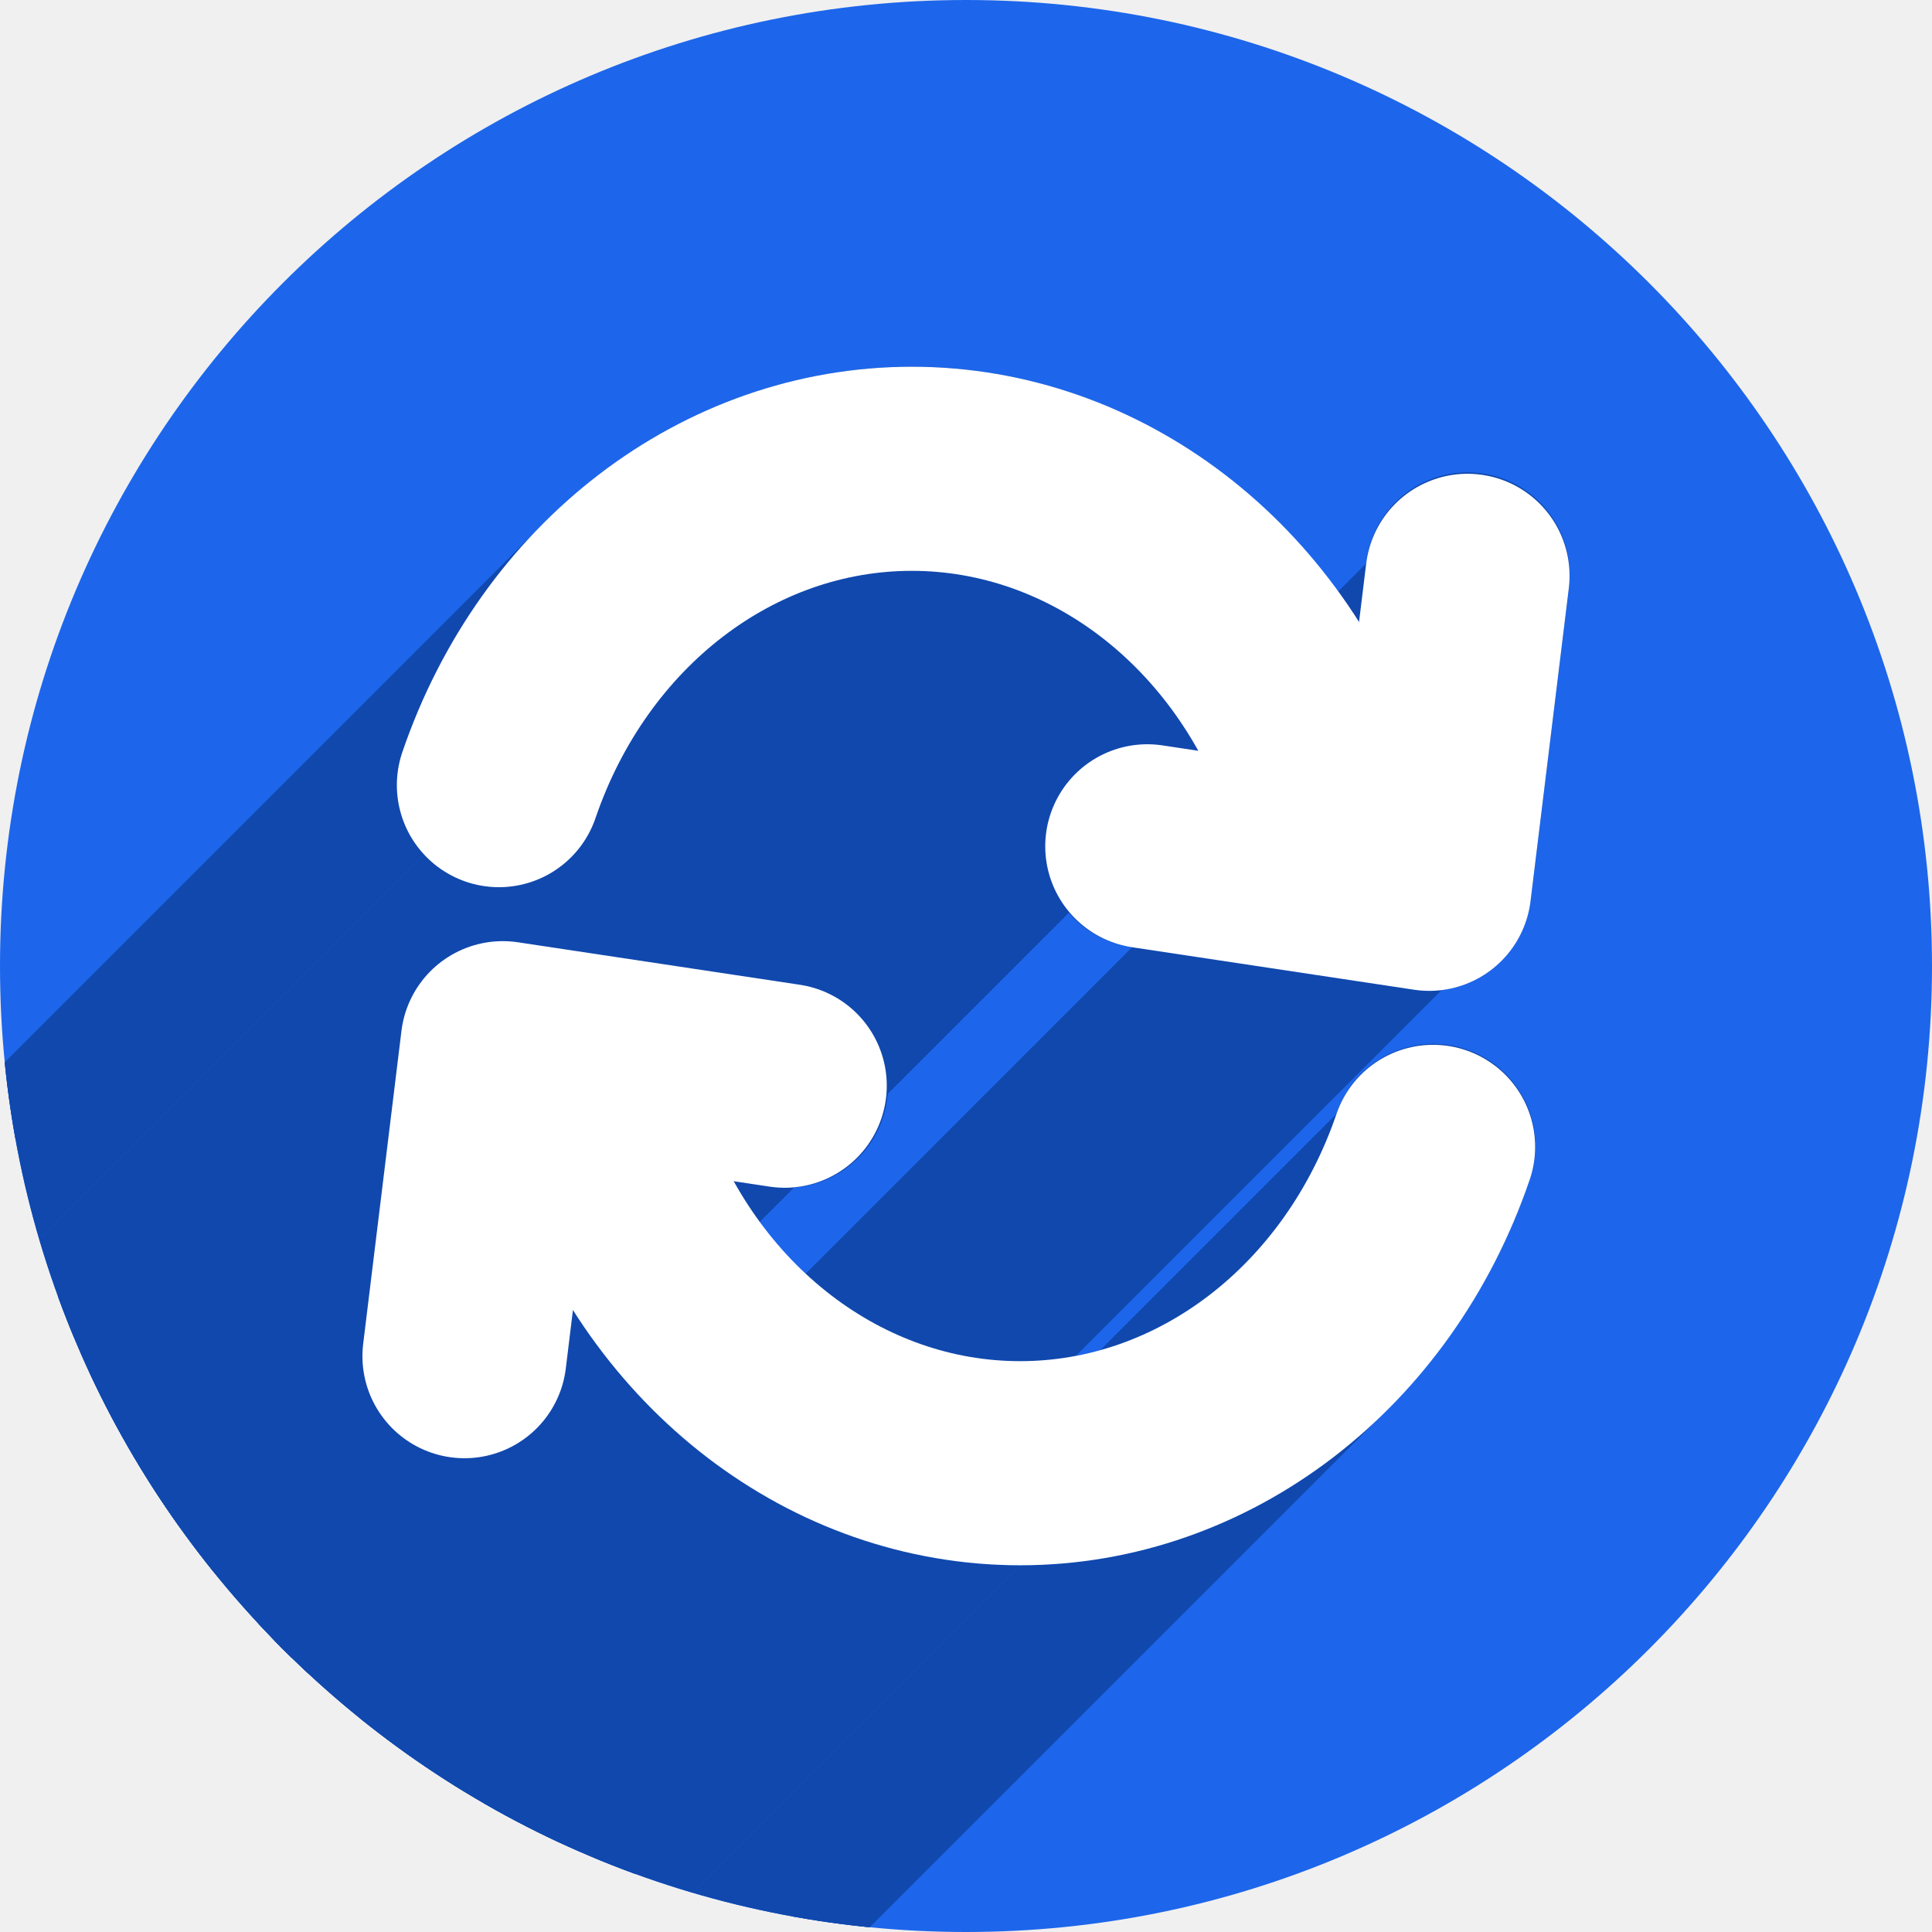
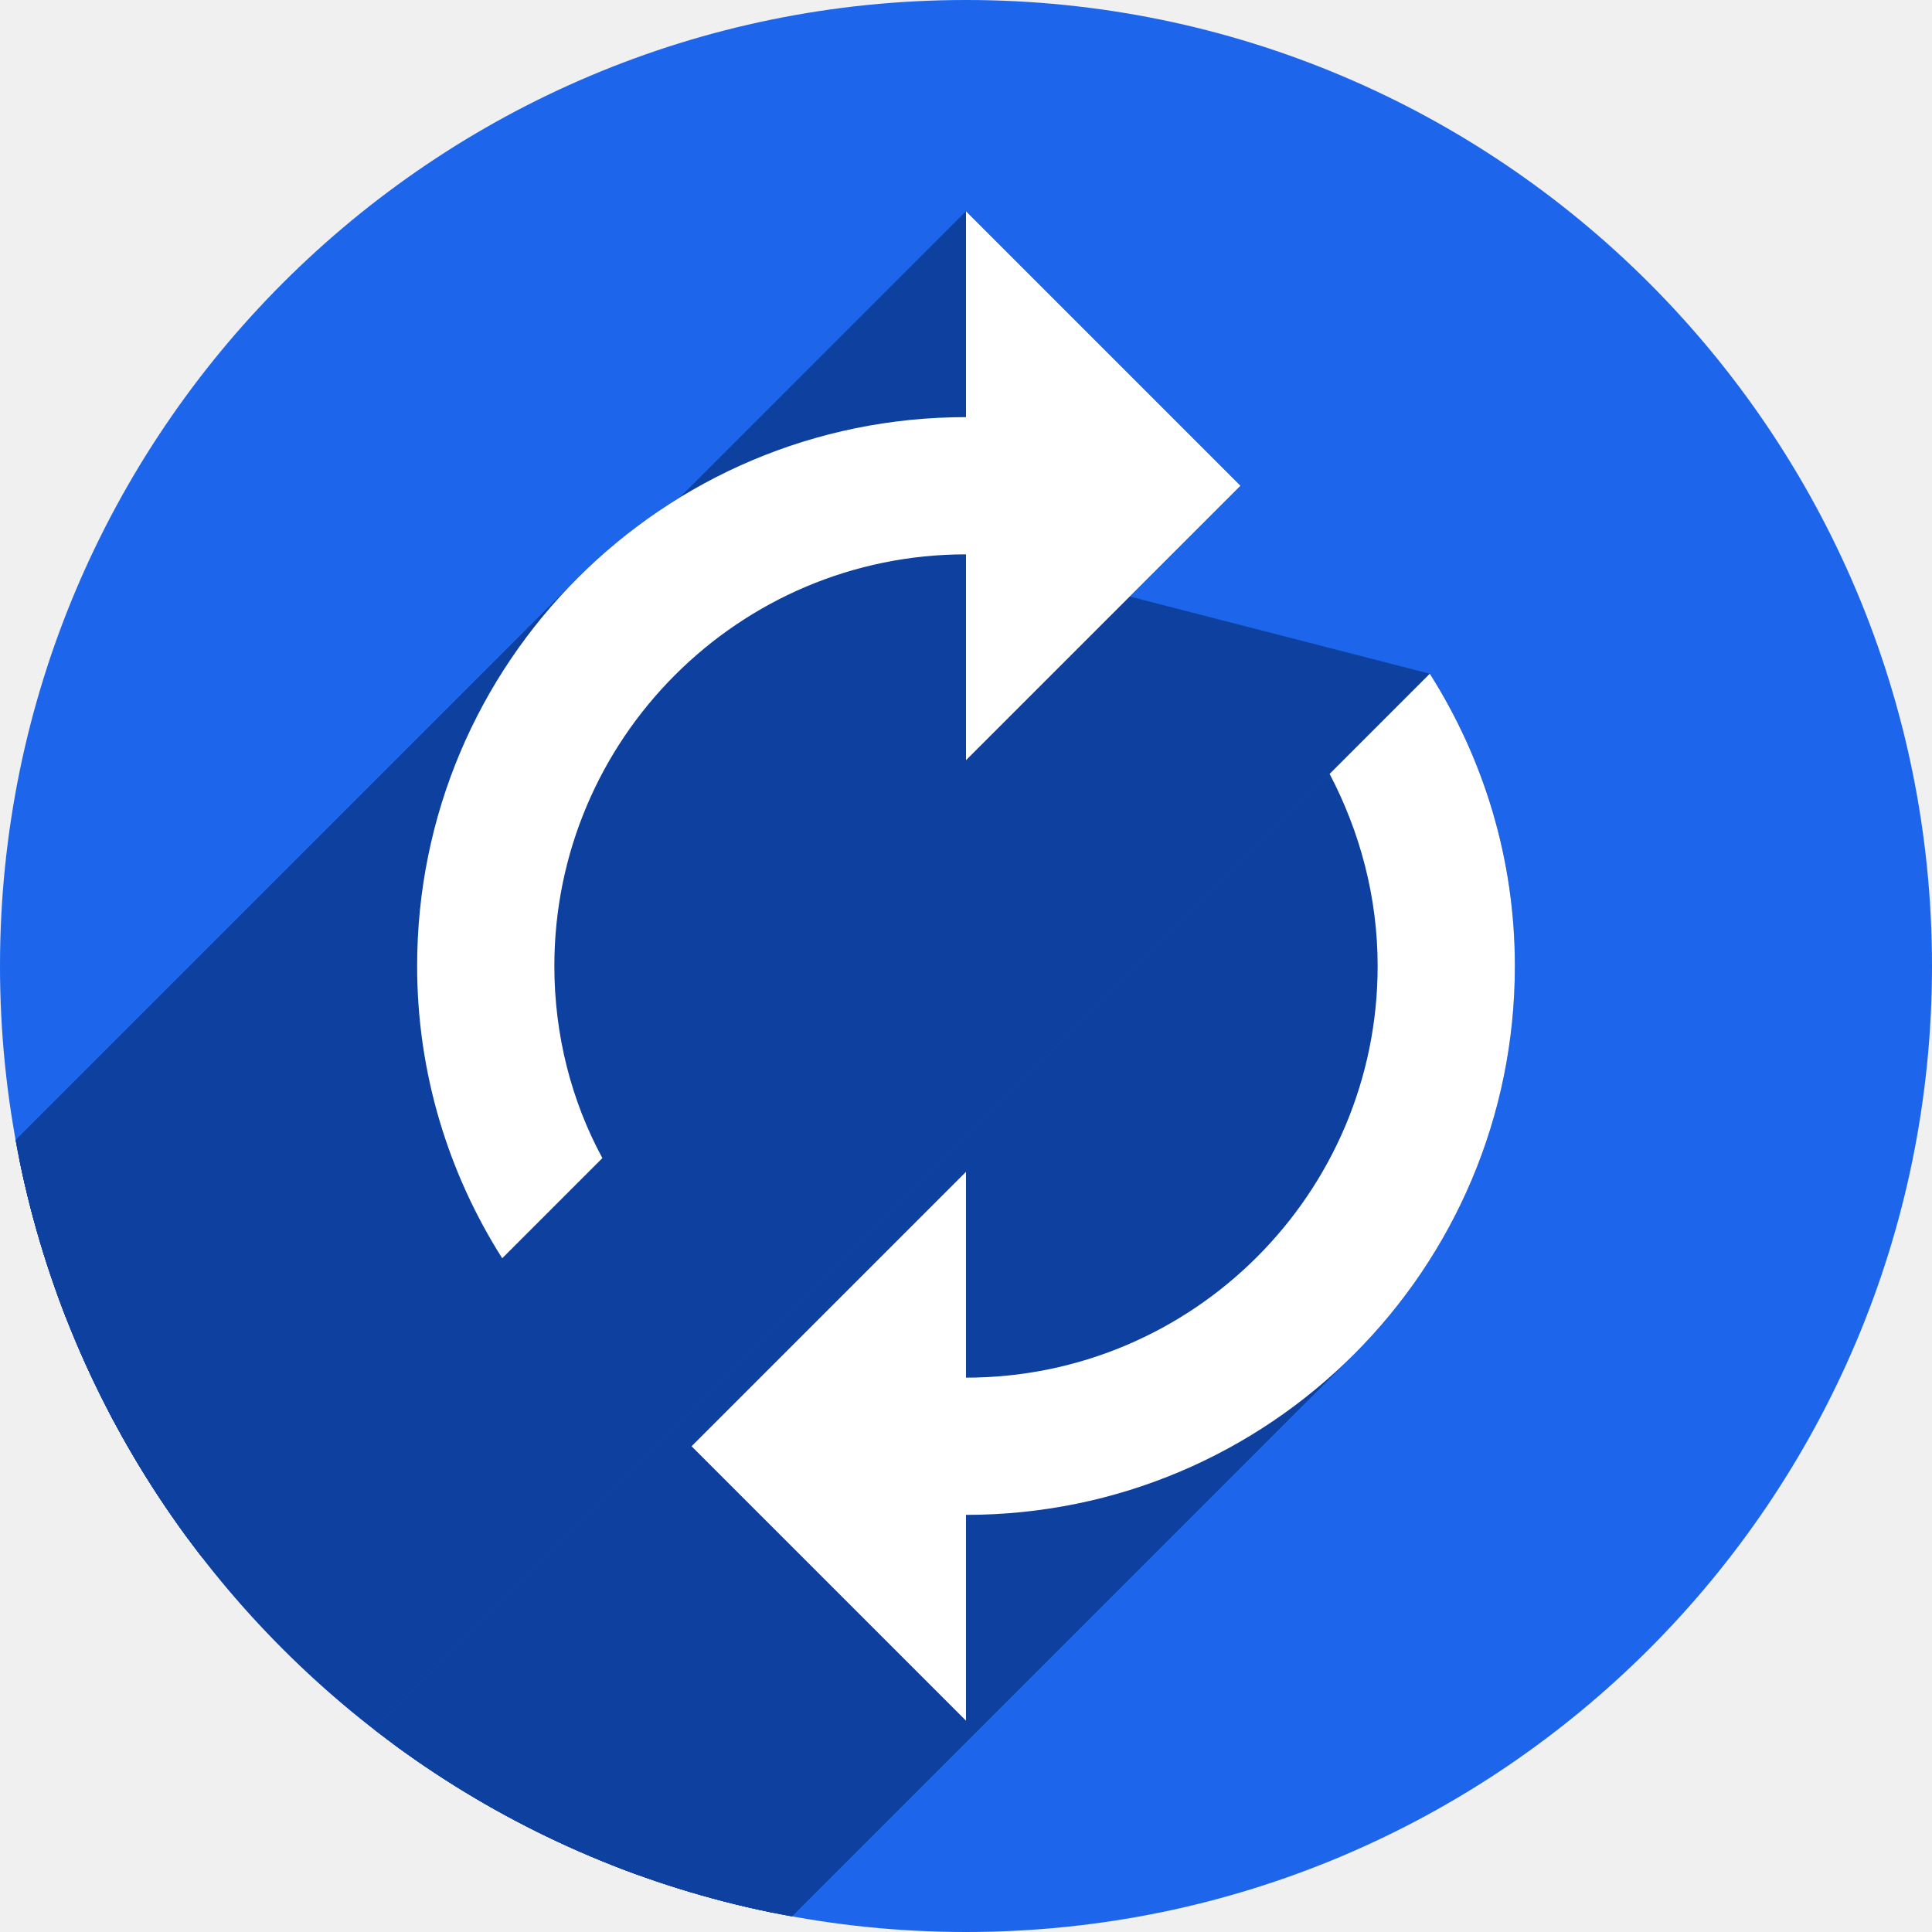
<svg xmlns="http://www.w3.org/2000/svg" version="1.1" id="svg2" viewBox="0 0 256 256" height="256" width="256">
  <defs id="defs4">
    <clipPath clipPathUnits="userSpaceOnUse" id="clipPath4174">
      <circle style="fill:#cc2828;fill-opacity:1;stroke:none;stroke-width:0;stroke-linecap:round;stroke-linejoin:round;stroke-miterlimit:4;stroke-dasharray:none;stroke-opacity:1" id="circle4176" cx="128" cy="924.362" r="128" />
    </clipPath>
    <clipPath clipPathUnits="userSpaceOnUse" id="clipPath4183">
      <circle style="fill:#cc2828;fill-opacity:1;stroke:none;stroke-width:0;stroke-linecap:round;stroke-linejoin:round;stroke-miterlimit:4;stroke-dasharray:none;stroke-opacity:1" id="circle4185" cx="-924.362" cy="128" r="128" transform="matrix(0,-1,1,0,0,0)" />
    </clipPath>
    <clipPath clipPathUnits="userSpaceOnUse" id="clipPath4187">
      <circle style="fill:#cc2828;fill-opacity:1;stroke:none;stroke-width:0;stroke-linecap:round;stroke-linejoin:round;stroke-miterlimit:4;stroke-dasharray:none;stroke-opacity:1" id="circle4189" cx="128" cy="924.362" r="128" />
    </clipPath>
    <clipPath clipPathUnits="userSpaceOnUse" id="clipPath4209">
      <circle style="fill:#cc2828;fill-opacity:1;stroke:none;stroke-width:0;stroke-linecap:round;stroke-linejoin:round;stroke-miterlimit:4;stroke-dasharray:none;stroke-opacity:1" id="circle4211" cx="-924.362" cy="128" r="128" transform="matrix(0,-1,1,0,0,0)" />
    </clipPath>
    <clipPath clipPathUnits="userSpaceOnUse" id="clipPath4213">
      <circle style="fill:#cc2828;fill-opacity:1;stroke:none;stroke-width:0;stroke-linecap:round;stroke-linejoin:round;stroke-miterlimit:4;stroke-dasharray:none;stroke-opacity:1" id="circle4215" cx="128" cy="924.362" r="128" />
    </clipPath>
    <clipPath id="clipPath4381" clipPathUnits="userSpaceOnUse">
      <circle transform="matrix(0.7778034,0.6285076,-0.6285076,0.7778034,0,0)" style="fill:#d83838;fill-opacity:1;stroke:none;stroke-width:0;stroke-linecap:round;stroke-linejoin:round;stroke-miterlimit:4;stroke-dasharray:none;stroke-opacity:1" id="circle4383" cx="686.505" cy="640.498" r="128" />
    </clipPath>
    <clipPath id="clipPath4857" clipPathUnits="userSpaceOnUse">
      <circle style="fill:#68bdff;fill-opacity:1;stroke:none;stroke-width:0;stroke-linecap:round;stroke-linejoin:round;stroke-miterlimit:4;stroke-dasharray:none;stroke-opacity:1" id="circle4859" cx="128" cy="924.362" r="128" />
    </clipPath>
    <clipPath id="clipPath5081" clipPathUnits="userSpaceOnUse">
      <circle transform="scale(-1,1)" r="128" cy="924.362" cx="-127.95" id="circle5083" style="fill:#68bdff;fill-opacity:1;stroke:none;stroke-width:0;stroke-linecap:round;stroke-linejoin:round;stroke-miterlimit:4;stroke-dasharray:none;stroke-opacity:1" />
    </clipPath>
    <clipPath id="clipPath5081-7" clipPathUnits="userSpaceOnUse">
      <circle transform="scale(-1,1)" r="128" cy="924.362" cx="-127.95" id="circle5083-5" style="fill:#68bdff;fill-opacity:1;stroke:none;stroke-width:0;stroke-linecap:round;stroke-linejoin:round;stroke-miterlimit:4;stroke-dasharray:none;stroke-opacity:1" />
    </clipPath>
    <clipPath clipPathUnits="userSpaceOnUse" id="clipPath4286">
      <circle style="fill:#ff7b68;fill-opacity:1;stroke:none;stroke-width:0;stroke-linecap:round;stroke-linejoin:round;stroke-miterlimit:4;stroke-dasharray:none;stroke-opacity:1" id="circle4288" cx="125" cy="927.362" r="128" />
    </clipPath>
    <clipPath id="clipPath4298" clipPathUnits="userSpaceOnUse">
      <circle r="128" cy="924.362" cx="128" id="circle4300" style="fill:#df241d;fill-opacity:1;stroke:none;stroke-width:71;stroke-linecap:butt;stroke-miterlimit:4;stroke-dasharray:none;stroke-opacity:1" />
    </clipPath>
    <clipPath clipPathUnits="userSpaceOnUse" id="clipPath4292">
      <circle r="128" cy="128" cx="-920.639" id="circle4294" style="fill:#df241d;fill-opacity:1;stroke:none;stroke-width:71;stroke-linecap:butt;stroke-miterlimit:4;stroke-dasharray:none;stroke-opacity:1" transform="matrix(0,-1,1,0,0,0)" />
    </clipPath>
    <clipPath id="clipPath4753" clipPathUnits="userSpaceOnUse">
      <circle transform="matrix(0.7748521,-0.6321425,0.6321425,0.7748521,0,0)" r="120.958" cy="798.667" cx="-486.263" id="circle4755" style="fill:#1f9c4a;fill-opacity:1;stroke:none;stroke-width:71;stroke-linecap:butt;stroke-miterlimit:4;stroke-dasharray:none;stroke-opacity:1" />
    </clipPath>
    <clipPath id="clipPath4774" clipPathUnits="userSpaceOnUse">
      <circle transform="matrix(-0.8168822,0.5768045,0.5768045,0.8168822,0,0)" r="120.958" cy="385.718" cx="850.091" id="circle4776" style="fill:#1f9c4a;fill-opacity:1;stroke:none;stroke-width:71;stroke-linecap:butt;stroke-miterlimit:4;stroke-dasharray:none;stroke-opacity:1" />
    </clipPath>
    <clipPath id="clipPath4780" clipPathUnits="userSpaceOnUse">
      <circle transform="matrix(-0.8168822,0.5768045,0.5768045,0.8168822,0,0)" r="120.958" cy="385.718" cx="850.091" id="circle4782" style="fill:#1f9c4a;fill-opacity:1;stroke:none;stroke-width:71;stroke-linecap:butt;stroke-miterlimit:4;stroke-dasharray:none;stroke-opacity:1" />
    </clipPath>
    <clipPath clipPathUnits="userSpaceOnUse" id="clipPath1067">
      <circle r="165.645" cy="920.364" cx="124.987" id="circle1069" style="fill:#1d66eb;fill-opacity:1;stroke:none;stroke-width:91.881;stroke-linecap:butt;stroke-miterlimit:4;stroke-dasharray:none;stroke-opacity:1" />
    </clipPath>
+     <clipPath clipPathUnits="userSpaceOnUse" id="clipPath1010">
+       <circle style="fill:#1d66eb;fill-opacity:1;stroke:none;stroke-width:71;stroke-linecap:butt;stroke-miterlimit:4;stroke-dasharray:none;stroke-opacity:1" id="circle1012" cx="128" cy="924.362" r="128" />
+     </clipPath>
+     <clipPath clipPathUnits="userSpaceOnUse" id="clipPath1179">
+       <circle style="fill:#1d66eb;fill-opacity:1;stroke:none;stroke-width:71;stroke-linecap:butt;stroke-miterlimit:4;stroke-dasharray:none;stroke-opacity:1" id="circle1181" cx="128" cy="924.362" r="128" />
+     </clipPath>
  </defs>
  <g transform="translate(0,-796.3622)" id="layer1">
    <ellipse style="fill:none;fill-opacity:1;stroke:none;stroke-width:71;stroke-linecap:butt;stroke-miterlimit:4;stroke-dasharray:none;stroke-opacity:1" id="path4172" cx="27.5" cy="837.362" rx="17.5" ry="20" />
    <circle style="fill:#1d66eb;fill-opacity:1;stroke:none;stroke-width:71;stroke-linecap:butt;stroke-miterlimit:4;stroke-dasharray:none;stroke-opacity:1" id="path4174" cx="128" cy="924.362" r="128" />
    <rect style="opacity:1;fill:none;fill-opacity:1;stroke:none;stroke-width:20;stroke-linecap:round;stroke-linejoin:round;stroke-miterlimit:4;stroke-dasharray:none;stroke-opacity:1" id="rect4193" width="45" height="65" x="100" y="817.362" />
-     <g id="g880" transform="matrix(0.7727364,0,0,0.7727364,31.41818,213.1633)" clip-path="url(#clipPath1067)" style="fill:#1048ae;fill-opacity:1">
-       <g id="g872" style="fill:#1048ae;fill-opacity:1">
-         <g id="g983" transform="matrix(1.294102,0,0,1.294102,-40.65834,754.719)" style="fill:#1048ae;fill-opacity:1">
-           <g id="g980" style="color:#000000;font-style:normal;font-variant:normal;font-weight:normal;font-stretch:normal;font-size:medium;line-height:normal;font-family:sans-serif;font-variant-ligatures:normal;font-variant-position:normal;font-variant-caps:normal;font-variant-numeric:normal;font-variant-alternates:normal;font-feature-settings:normal;text-indent:0;text-align:start;text-decoration:none;text-decoration-line:none;text-decoration-style:solid;text-decoration-color:#000000;letter-spacing:normal;word-spacing:normal;text-transform:none;writing-mode:lr-tb;direction:ltr;text-orientation:mixed;dominant-baseline:auto;baseline-shift:baseline;text-anchor:start;white-space:normal;shape-padding:0;clip-rule:nonzero;display:inline;overflow:visible;visibility:visible;opacity:1;isolation:auto;mix-blend-mode:normal;color-interpolation:sRGB;color-interpolation-filters:linearRGB;solid-color:#000000;solid-opacity:1;vector-effect:none;fill:#1048ae;fill-opacity:1;fill-rule:nonzero;stroke:none;stroke-width:27.046;stroke-linecap:round;stroke-linejoin:round;stroke-miterlimit:4;stroke-dasharray:none;stroke-dashoffset:0;stroke-opacity:1;color-rendering:auto;image-rendering:auto;shape-rendering:auto;text-rendering:auto;enable-background:accumulate">
-             <path id="path940" d="M120.822 48.594C102.214 48.594 85.01 56.399 72.088 69.321L-69.333 210.743C-56.411 197.82 -39.208 190.015 -20.599 190.015Z" style="fill:#1048ae;fill-opacity:1" />
-             <path id="path942" d="M72.088 69.321C63.831 77.579 57.321 87.925 53.311 99.66L-88.111 241.082C-84.1 229.347 -77.591 219 -69.333 210.743Z" style="fill:#1048ae;fill-opacity:1" />
-             <path id="path944" d="M78.904 108.408C81.646 100.388 85.918 93.602 91.198 88.323L-50.224 229.744C-55.503 235.023 -59.776 241.809 -62.517 249.83Z" style="fill:#1048ae;fill-opacity:1" />
-             <path id="path946" d="M91.198 88.323C99.324 80.196 109.836 75.639 120.822 75.639L-20.599 217.06C-31.586 217.06 -42.098 221.618 -50.224 229.744Z" style="fill:#1048ae;fill-opacity:1" />
-             <path id="path948" d="M120.822 75.639C136.124 75.639 150.507 84.479 158.805 99.486L17.383 240.908C9.086 225.9 -5.297 217.06 -20.599 217.06Z" style="fill:#1048ae;fill-opacity:1" />
-             <path id="path950" d="M158.805 99.486L154.037 98.768L12.616 240.189L17.383 240.908Z" style="fill:#1048ae;fill-opacity:1" />
-             <path id="path952" d="M150.008 125.512L187.365 131.141L45.944 272.562L8.586 266.933Z" style="fill:#1048ae;fill-opacity:1" />
-             <path id="path954" d="M202.803 119.412L207.875 77.941L66.454 219.363L61.381 260.833Z" style="fill:#1048ae;fill-opacity:1" />
-             <path id="path956" d="M181.029 74.66L180.074 82.471L38.653 223.892L39.608 216.082Z" style="fill:#1048ae;fill-opacity:1" />
-             <path id="path958" d="M180.074 82.471C166.965 61.88 145.093 48.594 120.822 48.594L-20.599 190.015C3.672 190.015 25.544 203.301 38.653 223.892Z" style="fill:#1048ae;fill-opacity:1" />
-             <path id="path960" d="M53.197 136.588L48.125 178.059L-93.296 319.48L-88.224 278.009Z" style="fill:#1048ae;fill-opacity:1" />
-             <path id="path962" d="M74.971 181.34L75.926 173.529L-65.496 314.951L-66.451 322.761Z" style="fill:#1048ae;fill-opacity:1" />
-             <path id="path964" d="M75.926 173.529C89.035 194.12 110.907 207.406 135.178 207.406L-6.244 348.828C-30.514 348.828 -52.387 335.542 -65.496 314.951Z" style="fill:#1048ae;fill-opacity:1" />
-             <path id="path966" d="M135.178 207.406C153.786 207.406 170.99 199.601 183.912 186.679L42.491 328.1C29.568 341.022 12.365 348.828 -6.244 348.828Z" style="fill:#1048ae;fill-opacity:1" />
-             <path id="path968" d="M183.912 186.679C192.169 178.421 198.679 168.075 202.689 156.34L61.268 297.761C57.257 309.496 50.748 319.843 42.491 328.1Z" style="fill:#1048ae;fill-opacity:1" />
-             <path id="path970" d="M177.096 147.592C174.354 155.612 170.082 162.398 164.802 167.677L23.381 309.099C28.661 303.819 32.933 297.034 35.674 289.013Z" style="fill:#1048ae;fill-opacity:1" />
-             <path id="path972" d="M164.802 167.677C156.676 175.804 146.164 180.361 135.178 180.361L-6.244 321.783C4.743 321.783 15.255 317.225 23.381 309.099Z" style="fill:#1048ae;fill-opacity:1" />
-             <path id="path974" d="M135.178 180.361C119.876 180.361 105.493 171.521 97.195 156.514L-44.226 297.935C-35.929 312.943 -21.546 321.783 -6.244 321.783Z" style="fill:#1048ae;fill-opacity:1" />
-             <path id="path976" d="M97.195 156.514L101.963 157.232L-39.458 298.654L-44.226 297.935Z" style="fill:#1048ae;fill-opacity:1" />
-             <path id="path978" d="M105.992 130.488L68.635 124.859L-72.787 266.281L-35.429 271.91Z" style="fill:#1048ae;fill-opacity:1" />
-           </g>
-           <path id="path868" transform="" d="M 120.822 48.594 C 90.323 48.594 63.598 69.561 53.311 99.66 A 13.524 13.524 0 1 0 78.904 108.408 C 85.865 88.043 102.697 75.639 120.822 75.639 C 136.124 75.639 150.507 84.479 158.805 99.486 L 154.037 98.768 A 13.524 13.524 0 1 0 150.008 125.512 L 187.365 131.141 A 13.524 13.524 0 0 0 202.803 119.412 L 207.875 77.941 A 13.524 13.524 0 0 0 194.564 62.586 A 13.524 13.524 0 0 0 181.029 74.66 L 180.074 82.471 C 166.965 61.88 145.093 48.594 120.822 48.594 z M 65.938 124.725 A 13.524 13.524 0 0 0 53.197 136.588 L 48.125 178.059 A 13.524 13.524 0 0 0 61.436 193.414 A 13.524 13.524 0 0 0 74.971 181.34 L 75.926 173.529 C 89.035 194.12 110.907 207.406 135.178 207.406 C 165.677 207.406 192.402 186.439 202.689 156.34 A 13.524 13.524 0 1 0 177.096 147.592 C 170.135 167.957 153.303 180.361 135.178 180.361 C 119.876 180.361 105.493 171.521 97.195 156.514 L 101.963 157.232 A 13.524 13.524 0 1 0 105.992 130.488 L 68.635 124.859 A 13.524 13.524 0 0 0 65.938 124.725 z " style="color:#000000;font-style:normal;font-variant:normal;font-weight:normal;font-stretch:normal;font-size:medium;line-height:normal;font-family:sans-serif;font-variant-ligatures:normal;font-variant-position:normal;font-variant-caps:normal;font-variant-numeric:normal;font-variant-alternates:normal;font-feature-settings:normal;text-indent:0;text-align:start;text-decoration:none;text-decoration-line:none;text-decoration-style:solid;text-decoration-color:#000000;letter-spacing:normal;word-spacing:normal;text-transform:none;writing-mode:lr-tb;direction:ltr;text-orientation:mixed;dominant-baseline:auto;baseline-shift:baseline;text-anchor:start;white-space:normal;shape-padding:0;clip-rule:nonzero;display:inline;overflow:visible;visibility:visible;opacity:1;isolation:auto;mix-blend-mode:normal;color-interpolation:sRGB;color-interpolation-filters:linearRGB;solid-color:#000000;solid-opacity:1;vector-effect:none;fill:#1048ae;fill-opacity:1;fill-rule:nonzero;stroke:none;stroke-width:27.046;stroke-linecap:round;stroke-linejoin:round;stroke-miterlimit:4;stroke-dasharray:none;stroke-dashoffset:0;stroke-opacity:1;color-rendering:auto;image-rendering:auto;shape-rendering:auto;text-rendering:auto;enable-background:accumulate" />
-         </g>
+     <g id="g1145" clip-path="url(#clipPath1179)" style="fill:#0e419f;fill-opacity:1">
+       <g style="color:#000000;font-style:normal;font-variant:normal;font-weight:normal;font-stretch:normal;font-size:medium;line-height:normal;font-family:sans-serif;font-variant-ligatures:normal;font-variant-position:normal;font-variant-caps:normal;font-variant-numeric:normal;font-variant-alternates:normal;font-variant-east-asian:normal;font-feature-settings:normal;font-variation-settings:normal;text-indent:0;text-align:start;text-decoration:none;text-decoration-line:none;text-decoration-style:solid;text-decoration-color:#000000;letter-spacing:normal;word-spacing:normal;text-transform:none;writing-mode:lr-tb;direction:ltr;text-orientation:mixed;dominant-baseline:auto;baseline-shift:baseline;text-anchor:start;white-space:normal;shape-padding:0;shape-margin:0;inline-size:0;clip-rule:nonzero;display:inline;overflow:visible;visibility:visible;isolation:auto;mix-blend-mode:normal;color-interpolation:sRGB;color-interpolation-filters:linearRGB;solid-color:#000000;solid-opacity:1;vector-effect:none;fill:#0e419f;fill-opacity:1;fill-rule:nonzero;stroke-width:9.091;stroke-linecap:butt;stroke-linejoin:miter;stroke-miterlimit:4;stroke-dasharray:none;stroke-dashoffset:0;stroke-opacity:1;color-rendering:auto;image-rendering:auto;shape-rendering:auto;text-rendering:auto;enable-background:accumulate;stop-color:#000000;stop-opacity:1;stroke:none;opacity:1" id="g1142">
+         <path d="M 128 869.817 L 128 897.089 L -13.421 1038.51 L -13.421 1011.24 Z" id="path1094" style="fill:#0e419f;fill-opacity:1" />
+         <path d="M 128 897.089 L 164.364 860.726 L 22.942 1002.15 L -13.421 1038.51 Z" id="path1096" style="fill:#0e419f;fill-opacity:1" />
+         <path d="M 164.364 860.726 L 128 824.362 L -13.421 965.784 L 22.942 1002.15 Z" id="path1098" style="fill:#0e419f;fill-opacity:1" />
+         <path d="M 128 824.362 L 128 851.635 L -13.421 993.056 L -13.421 965.784 Z" id="path1100" style="fill:#0e419f;fill-opacity:1" />
+         <path d="M 128 851.635 C 107.909 851.635 89.727 859.771 76.568 872.93 L -64.853 1014.35 C -51.694 1001.19 -33.512 993.056 -13.421 993.056 Z" id="path1102" style="fill:#0e419f;fill-opacity:1" />
+         <path d="M 76.568 872.93 C 63.409 886.089 55.273 904.271 55.273 924.362 L -86.149 1065.78 C -86.149 1045.69 -78.012 1027.51 -64.853 1014.35 Z" id="path1104" style="fill:#0e419f;fill-opacity:1" />
+         <path d="M 55.273 924.362 C 55.273 938.635 59.455 951.908 66.546 963.089 L -74.876 1104.51 C -81.967 1093.33 -86.149 1080.06 -86.149 1065.78 Z" id="path1106" style="fill:#0e419f;fill-opacity:1" />
+         <path d="M 66.546 963.089 L 79.818 949.817 L -61.603 1091.24 L -74.876 1104.51 Z" id="path1108" style="fill:#0e419f;fill-opacity:1" />
+         <path d="M 79.818 949.817 C 75.727 942.271 73.455 933.544 73.455 924.362 L -67.967 1065.78 C -67.967 1074.97 -65.694 1083.69 -61.603 1091.24 Z" id="path1110" style="fill:#0e419f;fill-opacity:1" />
+         <path d="M 73.455 924.362 C 73.455 909.317 79.568 895.68 89.443 885.805 L -51.978 1027.23 C -61.853 1037.1 -67.967 1050.74 -67.967 1065.78 Z" id="path1112" style="fill:#0e419f;fill-opacity:1" />
+         <path d="M 89.443 885.805 C 99.318 875.93 112.955 869.817 128 869.817 L -13.421 1011.24 C -28.467 1011.24 -42.103 1017.35 -51.978 1027.23 Z" id="path1114" style="fill:#0e419f;fill-opacity:1" />
+         <path d="M 128 869.817 L 128 869.817 L -13.421 1011.24 L -13.421 1011.24 Z" id="path1116" style="fill:#0e419f;fill-opacity:1" />
+         <path d="M 189.455 885.635 L 176.182 898.908 L 34.761 1040.33 L 48.033 1027.06 Z" id="path1118" style="fill:#0e419f;fill-opacity:1" />
+         <path d="M 176.182 898.908 C 180.182 906.544 182.545 915.18 182.545 924.362 L 41.124 1065.78 C 41.124 1056.6 38.76 1047.97 34.761 1040.33 Z" id="path1120" style="fill:#0e419f;fill-opacity:1" />
+         <path d="M 182.545 924.362 C 182.545 939.408 176.432 953.044 166.557 962.919 L 25.135 1104.34 C 35.01 1094.47 41.124 1080.83 41.124 1065.78 Z" id="path1122" style="fill:#0e419f;fill-opacity:1" />
+         <path d="M 166.557 962.919 C 156.682 972.794 143.045 978.908 128 978.908 L -13.421 1120.33 C 1.624 1120.33 15.26 1114.22 25.135 1104.34 Z" id="path1124" style="fill:#0e419f;fill-opacity:1" />
+         <path d="M 128 978.908 L 128 951.635 L -13.421 1093.06 L -13.421 1120.33 Z" id="path1126" style="fill:#0e419f;fill-opacity:1" />
+         <path d="M 128 951.635 L 91.636 987.999 L -49.785 1129.42 L -13.421 1093.06 Z" id="path1128" style="fill:#0e419f;fill-opacity:1" />
+         <path d="M 91.636 987.999 L 128 1024.36 L -13.421 1165.78 L -49.785 1129.42 Z" id="path1130" style="fill:#0e419f;fill-opacity:1" />
+         <path d="M 128 1024.36 L 128 997.089 L -13.421 1138.51 L -13.421 1165.78 Z" id="path1132" style="fill:#0e419f;fill-opacity:1" />
+         <path d="M 128 997.089 C 148.091 997.089 166.273 988.953 179.432 975.794 L 38.011 1117.22 C 24.851 1130.37 6.67 1138.51 -13.421 1138.51 Z" id="path1134" style="fill:#0e419f;fill-opacity:1" />
+         <path d="M 179.432 975.794 C 192.591 962.635 200.727 944.453 200.727 924.362 L 59.306 1065.78 C 59.306 1085.87 51.169 1104.06 38.011 1117.22 Z" id="path1136" style="fill:#0e419f;fill-opacity:1" />
+         <path d="M 200.727 924.362 C 200.727 910.089 196.545 896.817 189.455 885.635 L 48.033 1027.06 C 55.124 1038.24 59.306 1051.51 59.306 1065.78 Z" id="path1138" style="fill:#0e419f;fill-opacity:1" />
+         <path d="M 189.455 885.635 L 128 869.817 L -13.421 1011.24 L 48.033 1027.06 Z" id="path1140" style="fill:#0e419f;fill-opacity:1" />
      </g>
-       <g transform="rotate(180,124.9868,920.3641)" id="g878" style="fill:#1048ae;fill-opacity:1" />
+       <path style="color:#000000;font-style:normal;font-variant:normal;font-weight:normal;font-stretch:normal;font-size:medium;line-height:normal;font-family:sans-serif;font-variant-ligatures:normal;font-variant-position:normal;font-variant-caps:normal;font-variant-numeric:normal;font-variant-alternates:normal;font-variant-east-asian:normal;font-feature-settings:normal;font-variation-settings:normal;text-indent:0;text-align:start;text-decoration:none;text-decoration-line:none;text-decoration-style:solid;text-decoration-color:#000000;letter-spacing:normal;word-spacing:normal;text-transform:none;writing-mode:lr-tb;direction:ltr;text-orientation:mixed;dominant-baseline:auto;baseline-shift:baseline;text-anchor:start;white-space:normal;shape-padding:0;shape-margin:0;inline-size:0;clip-rule:nonzero;display:inline;overflow:visible;visibility:visible;isolation:auto;mix-blend-mode:normal;color-interpolation:sRGB;color-interpolation-filters:linearRGB;solid-color:#000000;solid-opacity:1;vector-effect:none;fill:#0e419f;fill-opacity:1;fill-rule:nonzero;stroke-width:9.091;stroke-linecap:butt;stroke-linejoin:miter;stroke-miterlimit:4;stroke-dasharray:none;stroke-dashoffset:0;stroke-opacity:1;color-rendering:auto;image-rendering:auto;shape-rendering:auto;text-rendering:auto;enable-background:accumulate;stop-color:#000000;stop-opacity:1;stroke:none;opacity:1" d="m 128,869.817 v 27.273 L 164.364,860.726 128,824.362 v 27.273 c -40.182,0 -72.727,32.545 -72.727,72.727 0,14.273 4.182,27.545 11.273,38.727 l 13.273,-13.273 c -4.091,-7.545 -6.364,-16.273 -6.364,-25.455 0,-30.091 24.455,-54.545 54.545,-54.545 z m 61.455,15.818 -13.273,13.273 c 4,7.636 6.364,16.273 6.364,25.455 0,30.091 -24.455,54.545 -54.545,54.545 v -27.273 l -36.364,36.364 36.364,36.364 v -27.273 c 40.182,0 72.727,-32.545 72.727,-72.727 0,-14.273 -4.182,-27.545 -11.273,-38.727 z" id="path1018" />
    </g>
-     <g transform="matrix(0.7727364,0,0,0.7727364,31.41818,213.1633)" id="g866">
-       <g id="g4197">
-         <path id="path4197" d="m 44.892,889.35 a 75.733,84.067 0 0 1 70.808,-54.246 75.733,84.067 0 0 1 70.816,54.269" style="opacity:1;fill:none;fill-opacity:1;stroke:#ffffff;stroke-width:35;stroke-linecap:round;stroke-linejoin:round;stroke-miterlimit:4;stroke-dasharray:none;stroke-opacity:1" />
-         <path id="path4503" d="m 156.074,899.84 48.346,7.286 6.564,-53.666" style="fill:none;fill-rule:evenodd;stroke:#ffffff;stroke-width:35;stroke-linecap:round;stroke-linejoin:round;stroke-miterlimit:4;stroke-dasharray:none;stroke-opacity:1" />
-       </g>
-       <g id="g4201" transform="rotate(180,124.9868,920.3641)">
-         <path style="opacity:1;fill:none;fill-opacity:1;stroke:#ffffff;stroke-width:35;stroke-linecap:round;stroke-linejoin:round;stroke-miterlimit:4;stroke-dasharray:none;stroke-opacity:1" d="m 44.892,889.35 a 75.733,84.067 0 0 1 70.808,-54.246 75.733,84.067 0 0 1 70.816,54.269" id="path4203" />
-         <path style="fill:none;fill-rule:evenodd;stroke:#ffffff;stroke-width:35;stroke-linecap:round;stroke-linejoin:round;stroke-miterlimit:4;stroke-dasharray:none;stroke-opacity:1" d="m 156.074,899.84 48.346,7.286 6.564,-53.666" id="path4205" />
-       </g>
-     </g>
+     <path style="color:#000000;font-style:normal;font-variant:normal;font-weight:normal;font-stretch:normal;font-size:medium;line-height:normal;font-family:sans-serif;font-variant-ligatures:normal;font-variant-position:normal;font-variant-caps:normal;font-variant-numeric:normal;font-variant-alternates:normal;font-variant-east-asian:normal;font-feature-settings:normal;font-variation-settings:normal;text-indent:0;text-align:start;text-decoration:none;text-decoration-line:none;text-decoration-style:solid;text-decoration-color:#000000;letter-spacing:normal;word-spacing:normal;text-transform:none;writing-mode:lr-tb;direction:ltr;text-orientation:mixed;dominant-baseline:auto;baseline-shift:baseline;text-anchor:start;white-space:normal;shape-padding:0;shape-margin:0;inline-size:0;clip-rule:nonzero;display:inline;overflow:visible;visibility:visible;isolation:auto;mix-blend-mode:normal;color-interpolation:sRGB;color-interpolation-filters:linearRGB;solid-color:#000000;solid-opacity:1;vector-effect:none;fill:#ffffff;fill-opacity:1;fill-rule:nonzero;stroke-width:9.091;stroke-linecap:butt;stroke-linejoin:miter;stroke-miterlimit:4;stroke-dasharray:none;stroke-dashoffset:0;stroke-opacity:1;color-rendering:auto;image-rendering:auto;shape-rendering:auto;text-rendering:auto;enable-background:accumulate;stop-color:#000000;stop-opacity:1;stroke:none;opacity:1" d="m 128,869.817 v 27.273 L 164.364,860.726 128,824.362 v 27.273 c -40.182,0 -72.727,32.545 -72.727,72.727 0,14.273 4.182,27.545 11.273,38.727 l 13.273,-13.273 c -4.091,-7.545 -6.364,-16.273 -6.364,-25.455 0,-30.091 24.455,-54.545 54.545,-54.545 z m 61.455,15.818 -13.273,13.273 c 4,7.636 6.364,16.273 6.364,25.455 0,30.091 -24.455,54.545 -54.545,54.545 v -27.273 l -36.364,36.364 36.364,36.364 v -27.273 c 40.182,0 72.727,-32.545 72.727,-72.727 0,-14.273 -4.182,-27.545 -11.273,-38.727 z" id="path4" />
  </g>
</svg>
